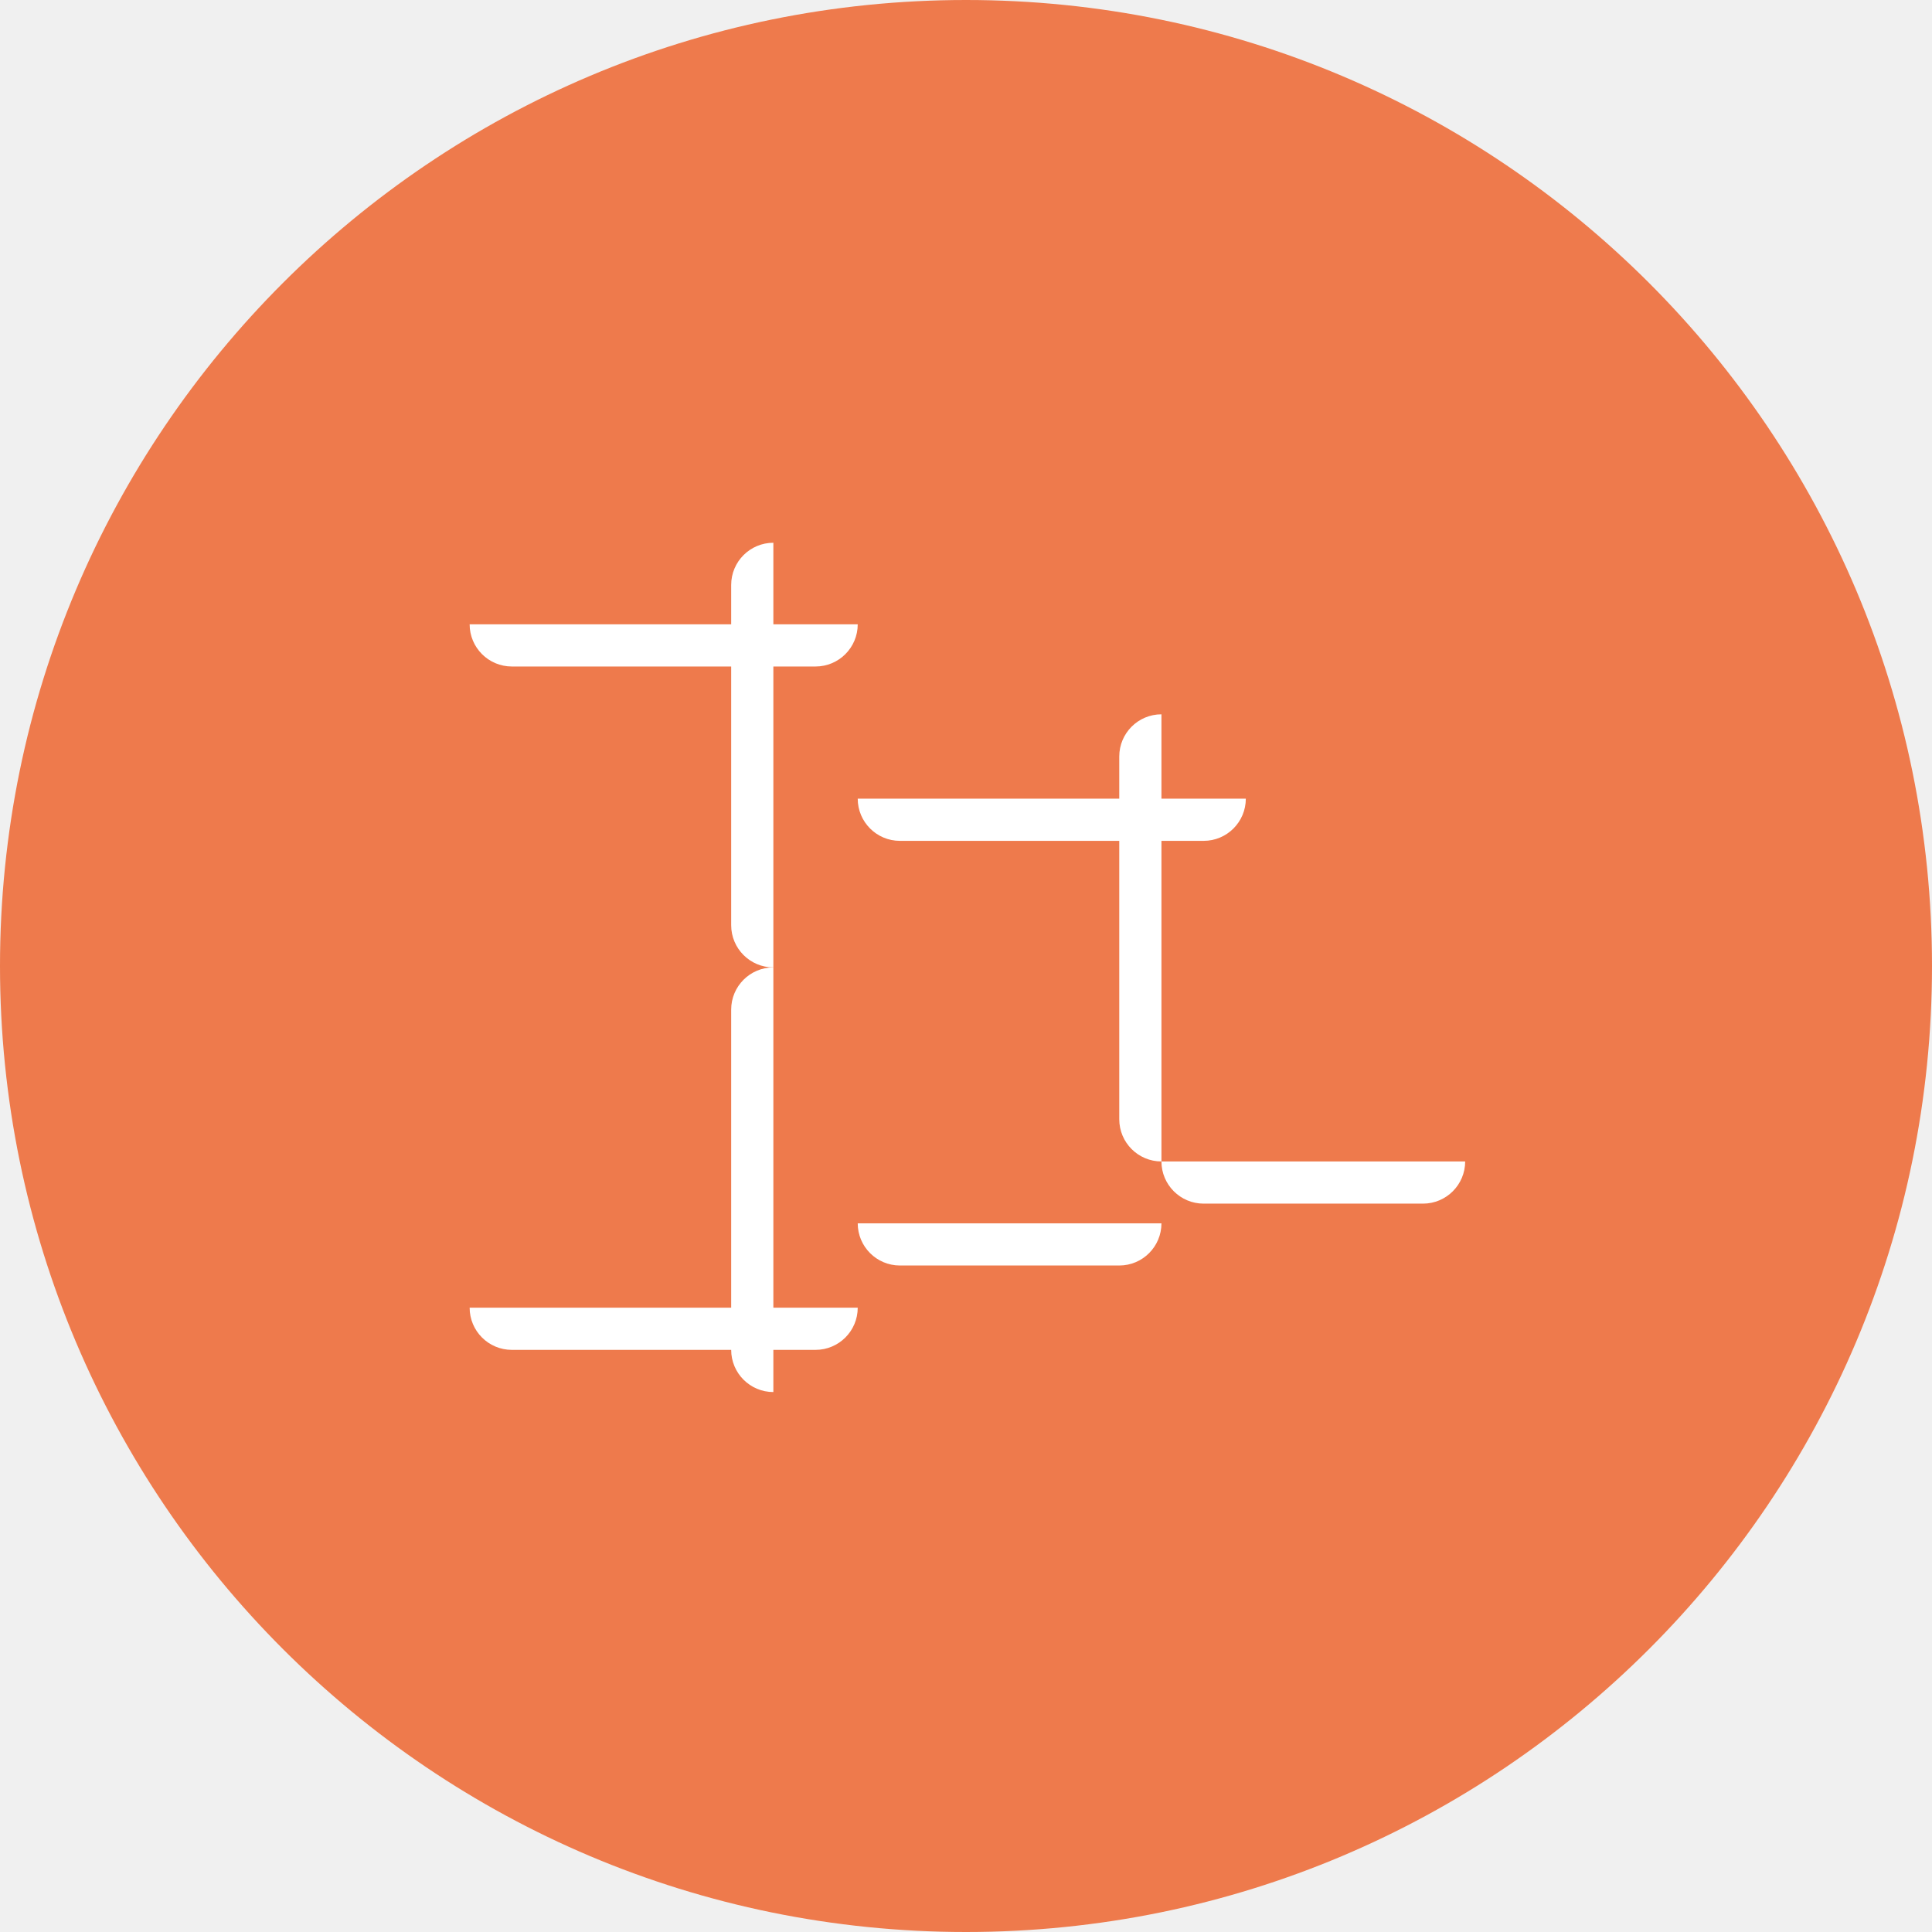
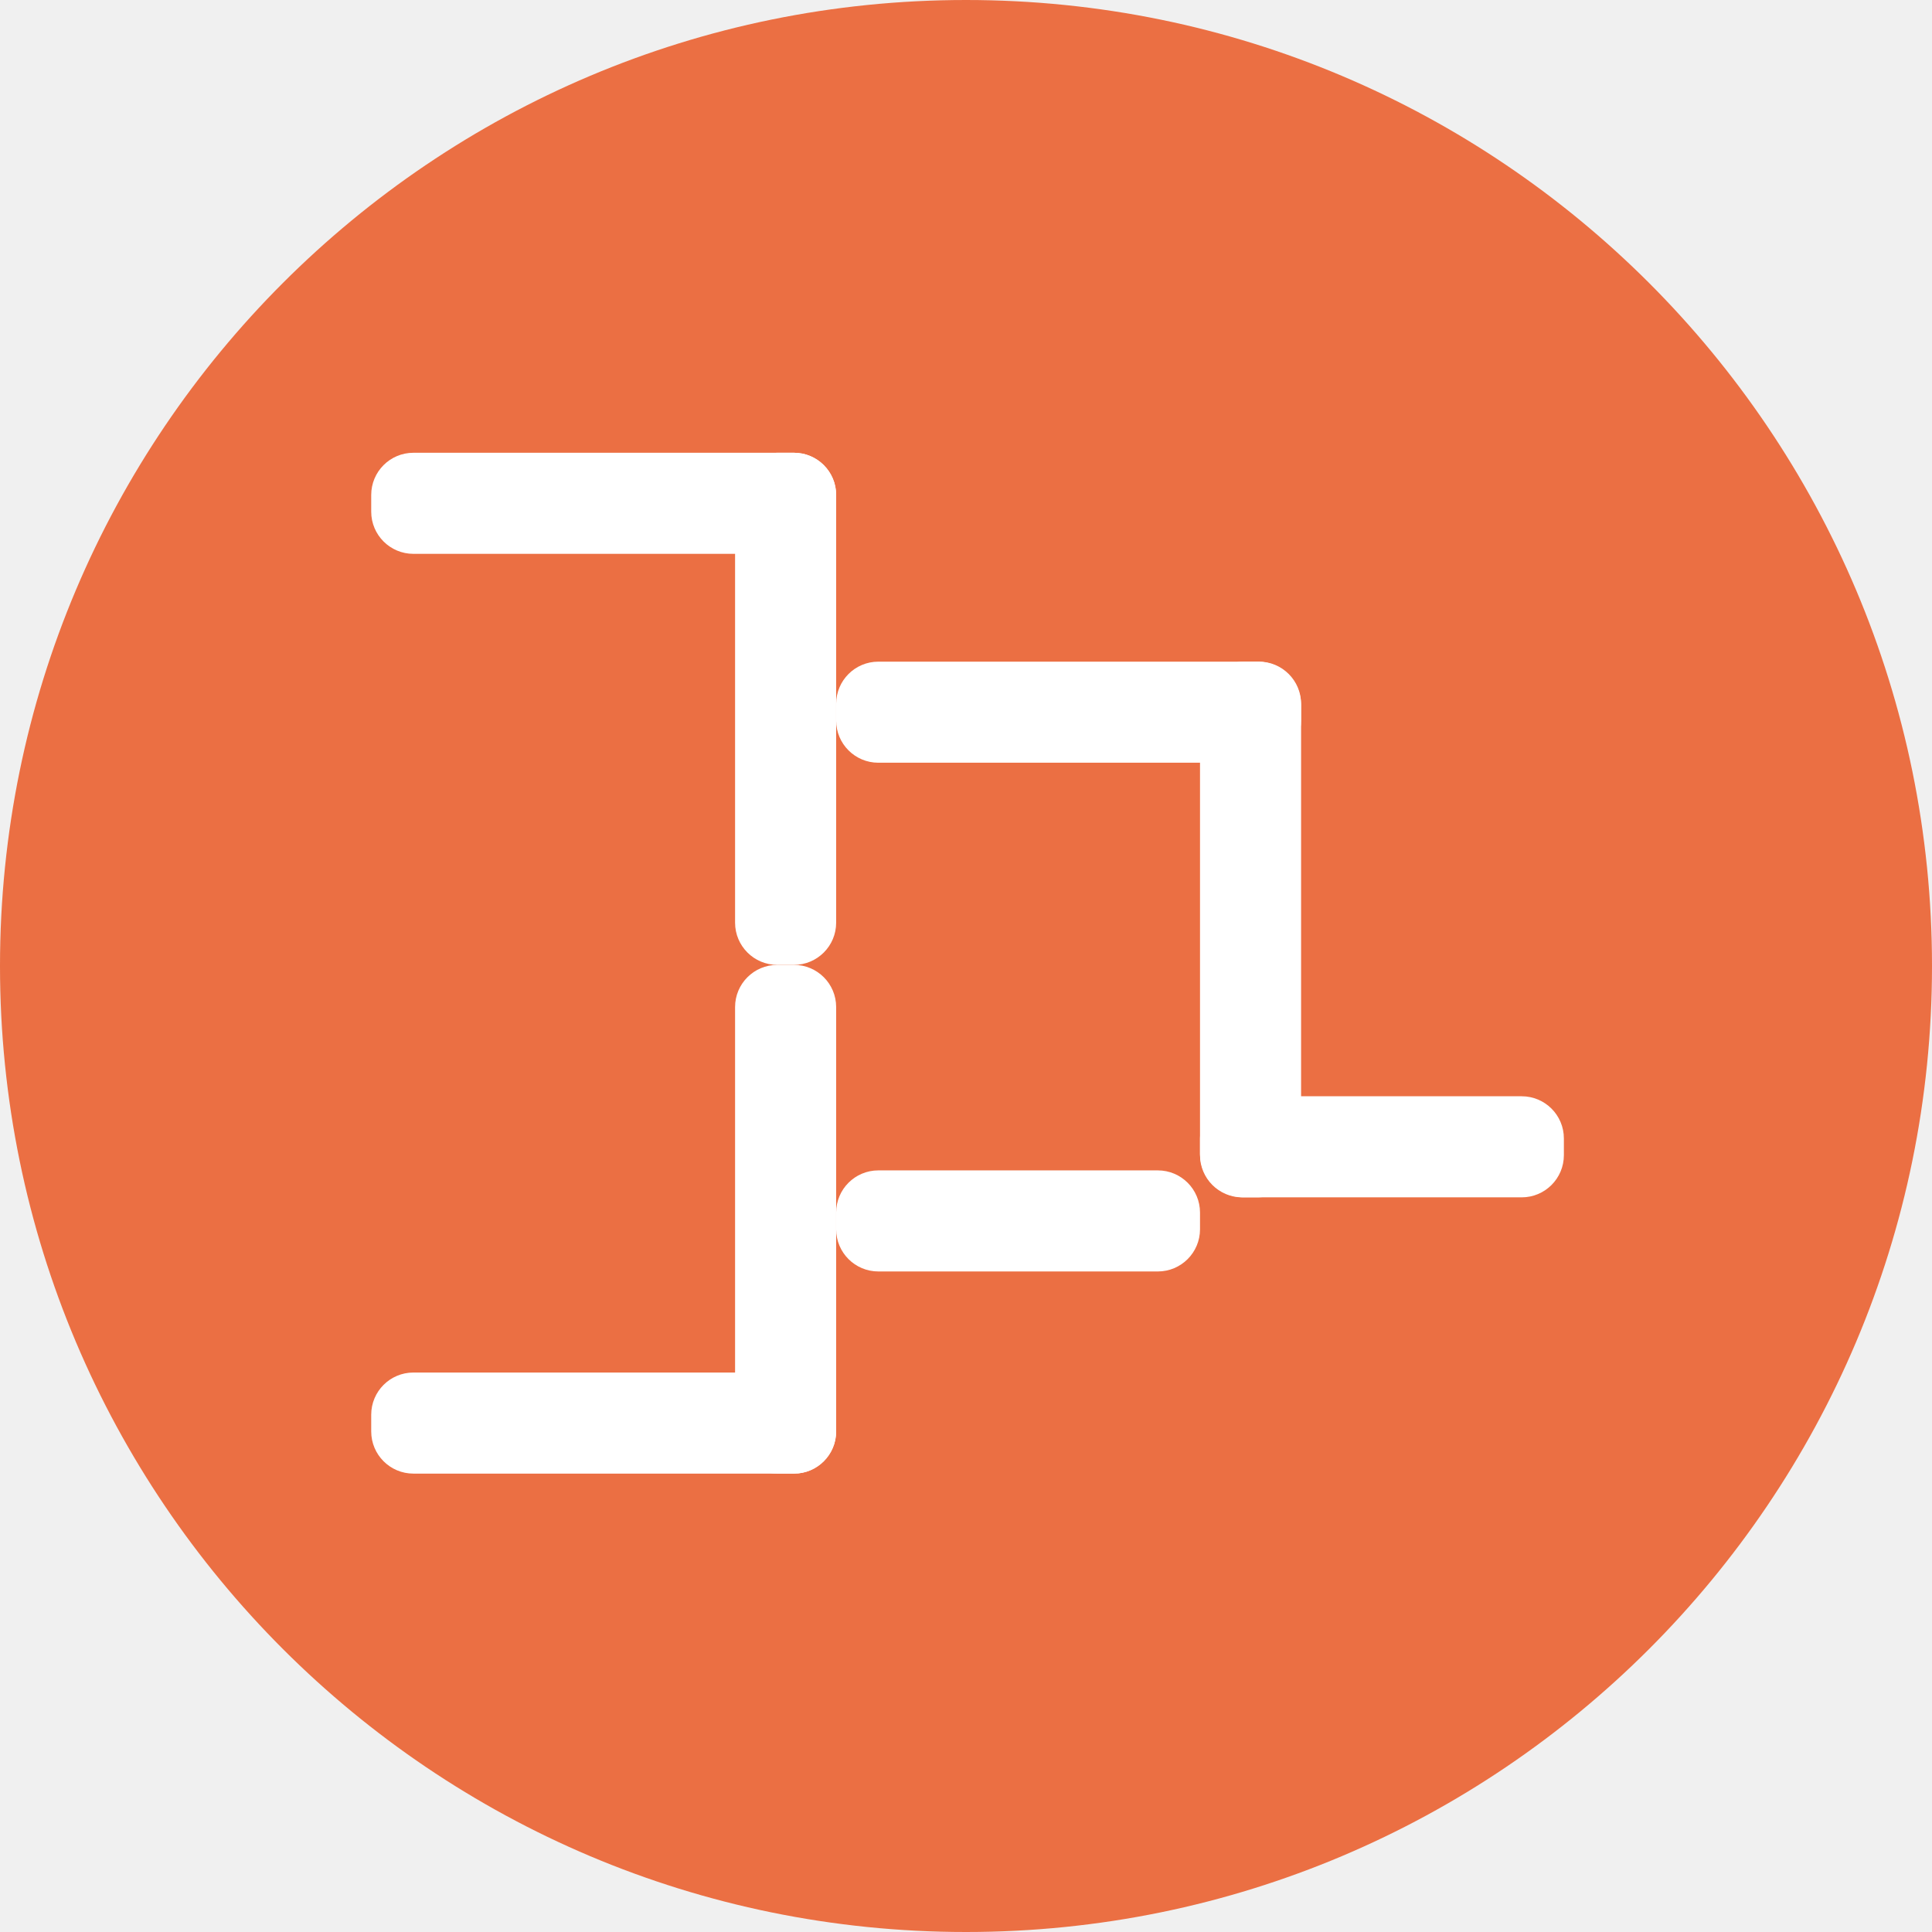
- <svg xmlns="http://www.w3.org/2000/svg" viewBox="0 0 687 687" width="687" height="687" role="img" aria-label="Live Bracket">
-   <circle cx="343.5" cy="343.5" r="343.5" fill="#EE7A4C" />
-   <g transform="translate(167,193)" fill="#ffffff">
-     <clipPath id="lbclip">
-       <rect x="0" y="0" width="354" height="302" />
-     </clipPath>
-     <g clip-path="url(#lbclip)">
-       <svg x="0" y="29" width="138" height="30" viewBox="0 -15 138 30">
-         <path d="M 15 -30 C 6.716 -30 0 -23.284 0 -15 C 0 -6.716 6.716 0 15 0 L 15 -15 L 15 -30 Z M 123 0 C 131.284 0 138 -6.716 138 -15 C 138 -23.284 131.284 -30 123 -30 L 123 -15 L 123 0 Z M 15 -15 L 15 0 L 123 0 L 123 -15 L 123 -30 L 15 -30 L 15 -15 Z" fill="#ffffff" />
-       </svg>
-       <svg x="138" y="91" width="138" height="30" viewBox="0 -15 138 30">
-         <path d="M 15 -30 C 6.716 -30 0 -23.284 0 -15 C 0 -6.716 6.716 0 15 0 L 15 -15 L 15 -30 Z M 123 0 C 131.284 0 138 -6.716 138 -15 C 138 -23.284 131.284 -30 123 -30 L 123 -15 L 123 0 Z M 15 -15 L 15 0 L 123 0 L 123 -15 L 123 -30 L 15 -30 L 15 -15 Z" fill="#ffffff" />
-       </svg>
-       <svg x="138" y="242" width="108" height="30" viewBox="0 -15 108 30">
-         <path d="M 15 -30 C 6.716 -30 0 -23.284 0 -15 C 0 -6.716 6.716 0 15 0 L 15 -15 L 15 -30 Z M 93 0 C 101.284 0 108 -6.716 108 -15 C 108 -23.284 101.284 -30 93 -30 L 93 -15 L 93 0 Z M 15 -15 L 15 0 L 93 0 L 93 -15 L 93 -30 L 15 -30 L 15 -15 Z" fill="#ffffff" />
-       </svg>
-       <svg x="246" y="220" width="108" height="30" viewBox="0 -15 108 30">
-         <path d="M 15 -30 C 6.716 -30 0 -23.284 0 -15 C 0 -6.716 6.716 0 15 0 L 15 -15 L 15 -30 Z M 93 0 C 101.284 0 108 -6.716 108 -15 C 108 -23.284 101.284 -30 93 -30 L 93 -15 L 93 0 Z M 15 -15 L 15 0 L 93 0 L 93 -15 L 93 -30 L 15 -30 L 15 -15 Z" fill="#ffffff" />
-       </svg>
-       <svg x="0" y="272" width="138" height="30" viewBox="0 -15 138 30">
-         <path d="M 15 -30 C 6.716 -30 0 -23.284 0 -15 C 0 -6.716 6.716 0 15 0 L 15 -15 L 15 -30 Z M 123 0 C 131.284 0 138 -6.716 138 -15 C 138 -23.284 131.284 -30 123 -30 L 123 -15 L 123 0 Z M 15 -15 L 15 0 L 123 0 L 123 -15 L 123 -30 L 15 -30 L 15 -15 Z" fill="#ffffff" />
-       </svg>
-       <g transform="matrix(0,1,-1,0,108,0)">
-         <svg x="0" y="0" width="151" height="30" viewBox="0 -15 151 30">
-           <path d="M 15 -30 C 6.716 -30 0 -23.284 0 -15 C 0 -6.716 6.716 0 15 0 L 15 -15 L 15 -30 Z M 136 0 C 144.284 0 151 -6.716 151 -15 C 151 -23.284 144.284 -30 136 -30 L 136 -15 L 136 0 Z M 15 -15 L 15 0 L 136 0 L 136 -15 L 136 -30 L 15 -30 L 15 -15 Z" fill="#ffffff" />
-         </svg>
-       </g>
-       <g transform="matrix(0,1,-1,0,246,61)">
-         <svg x="0" y="0" width="159" height="30" viewBox="0 -15 159 30">
-           <path d="M 15 -30 C 6.716 -30 0 -23.284 0 -15 C 0 -6.716 6.716 0 15 0 L 15 -15 L 15 -30 Z M 144 0 C 152.284 0 159 -6.716 159 -15 C 159 -23.284 152.284 -30 144 -30 L 144 -15 L 144 0 Z M 15 -15 L 15 0 L 144 0 L 144 -15 L 144 -30 L 15 -30 L 15 -15 Z" fill="#ffffff" />
-         </svg>
-       </g>
-       <g transform="matrix(0,1,-1,0,108,151)">
-         <svg x="0" y="0" width="151" height="30" viewBox="0 -15 151 30">
-           <path d="M 15 -30 C 6.716 -30 0 -23.284 0 -15 C 0 -6.716 6.716 0 15 0 L 15 -15 L 15 -30 Z M 136 0 C 144.284 0 151 -6.716 151 -15 C 151 -23.284 144.284 -30 136 -30 L 136 -15 L 136 0 Z M 15 -15 L 15 0 L 136 0 L 136 -15 L 136 -30 L 15 -30 L 15 -15 Z" fill="#ffffff" />
-         </svg>
-       </g>
-     </g>
-   </g>
+ <svg xmlns="http://www.w3.org/2000/svg" viewBox="296 73 687 687" width="687" height="687" role="img" aria-label="Live Bracket">
+   <circle cx="639.5" cy="416.5" r="343.5" fill="#EB6F43" />
+   <rect x="428" y="234" width="165.327" height="35.941" rx="15" fill="white" />
+   <rect x="428" y="561.059" width="165.327" height="35.941" rx="15" fill="white" />
+   <rect x="593.327" y="308.277" width="165.327" height="35.941" rx="15" fill="white" />
+   <rect x="722.713" y="462.822" width="129.386" height="35.941" rx="15" fill="white" />
+   <rect x="593.327" y="489.178" width="129.386" height="35.941" rx="15" fill="white" />
+   <rect x="557.386" y="416.099" width="182.099" height="35.941" rx="15" transform="rotate(-90 557.386 416.099)" fill="white" />
+   <rect x="722.713" y="498.762" width="190.485" height="35.941" rx="15.5" transform="rotate(-90 722.713 498.762)" fill="white" />
+   <rect x="557.386" y="597" width="180.901" height="35.941" rx="15" transform="rotate(-90 557.386 597)" fill="white" />
</svg>
